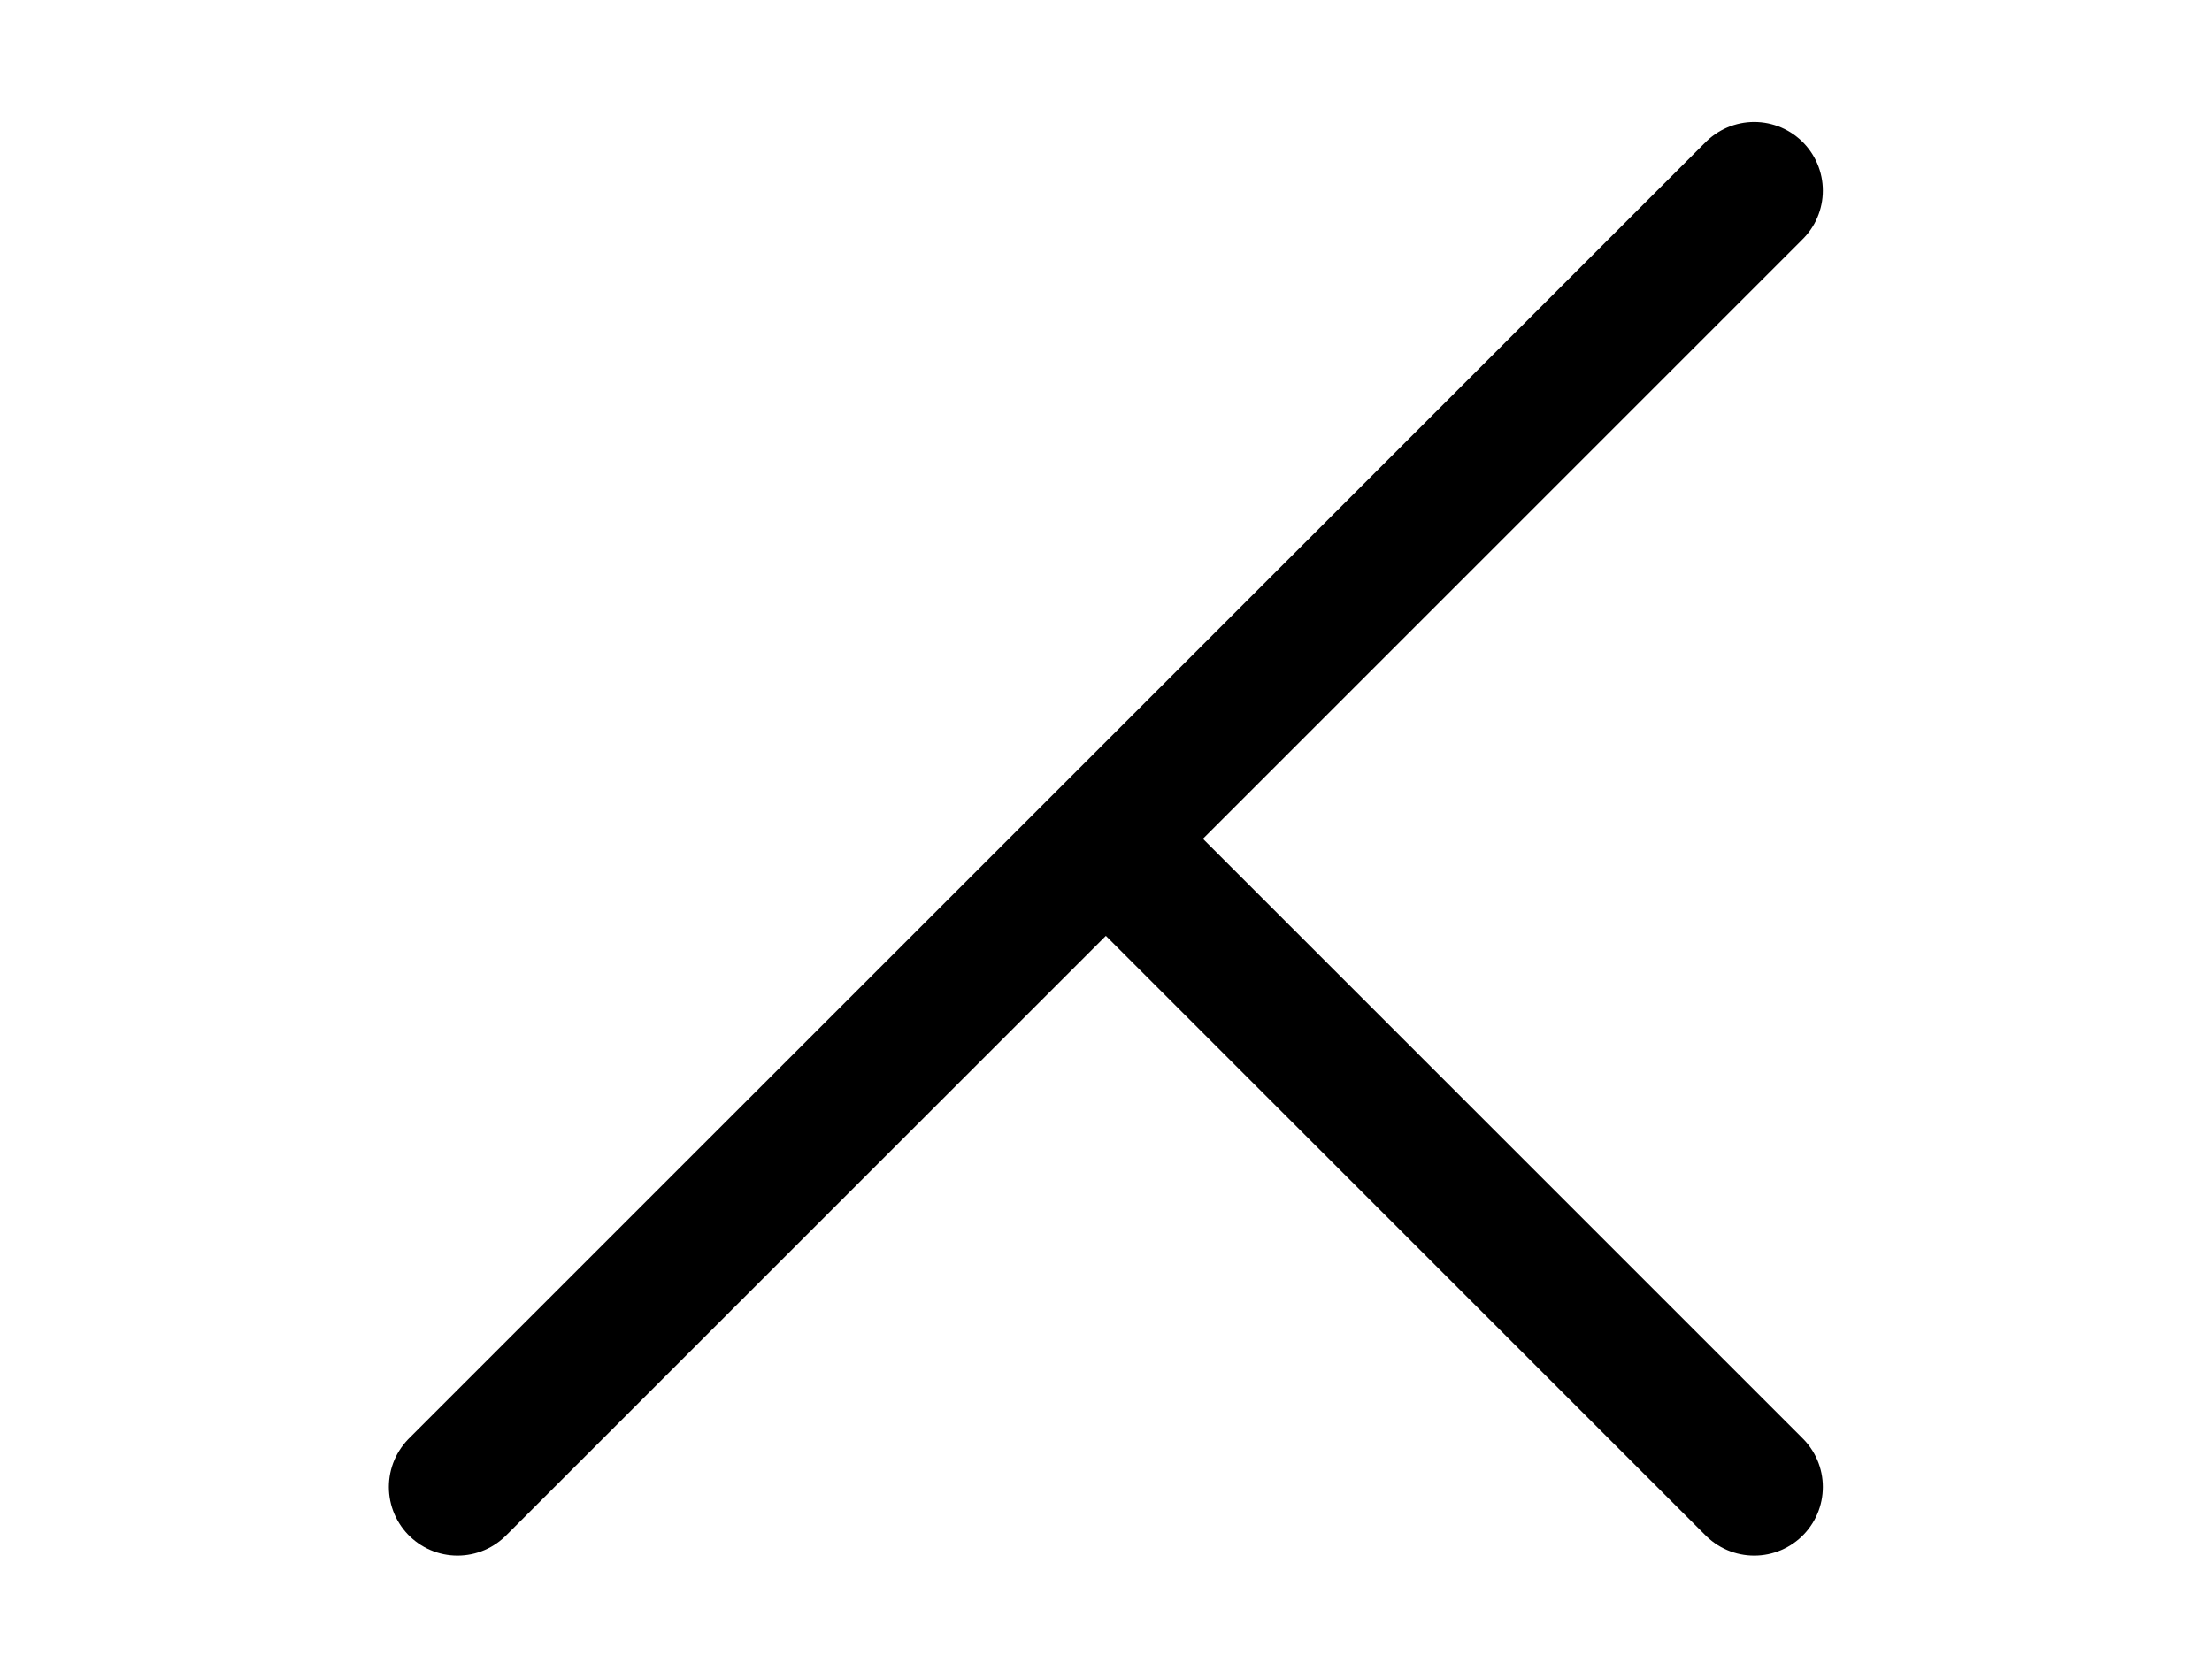
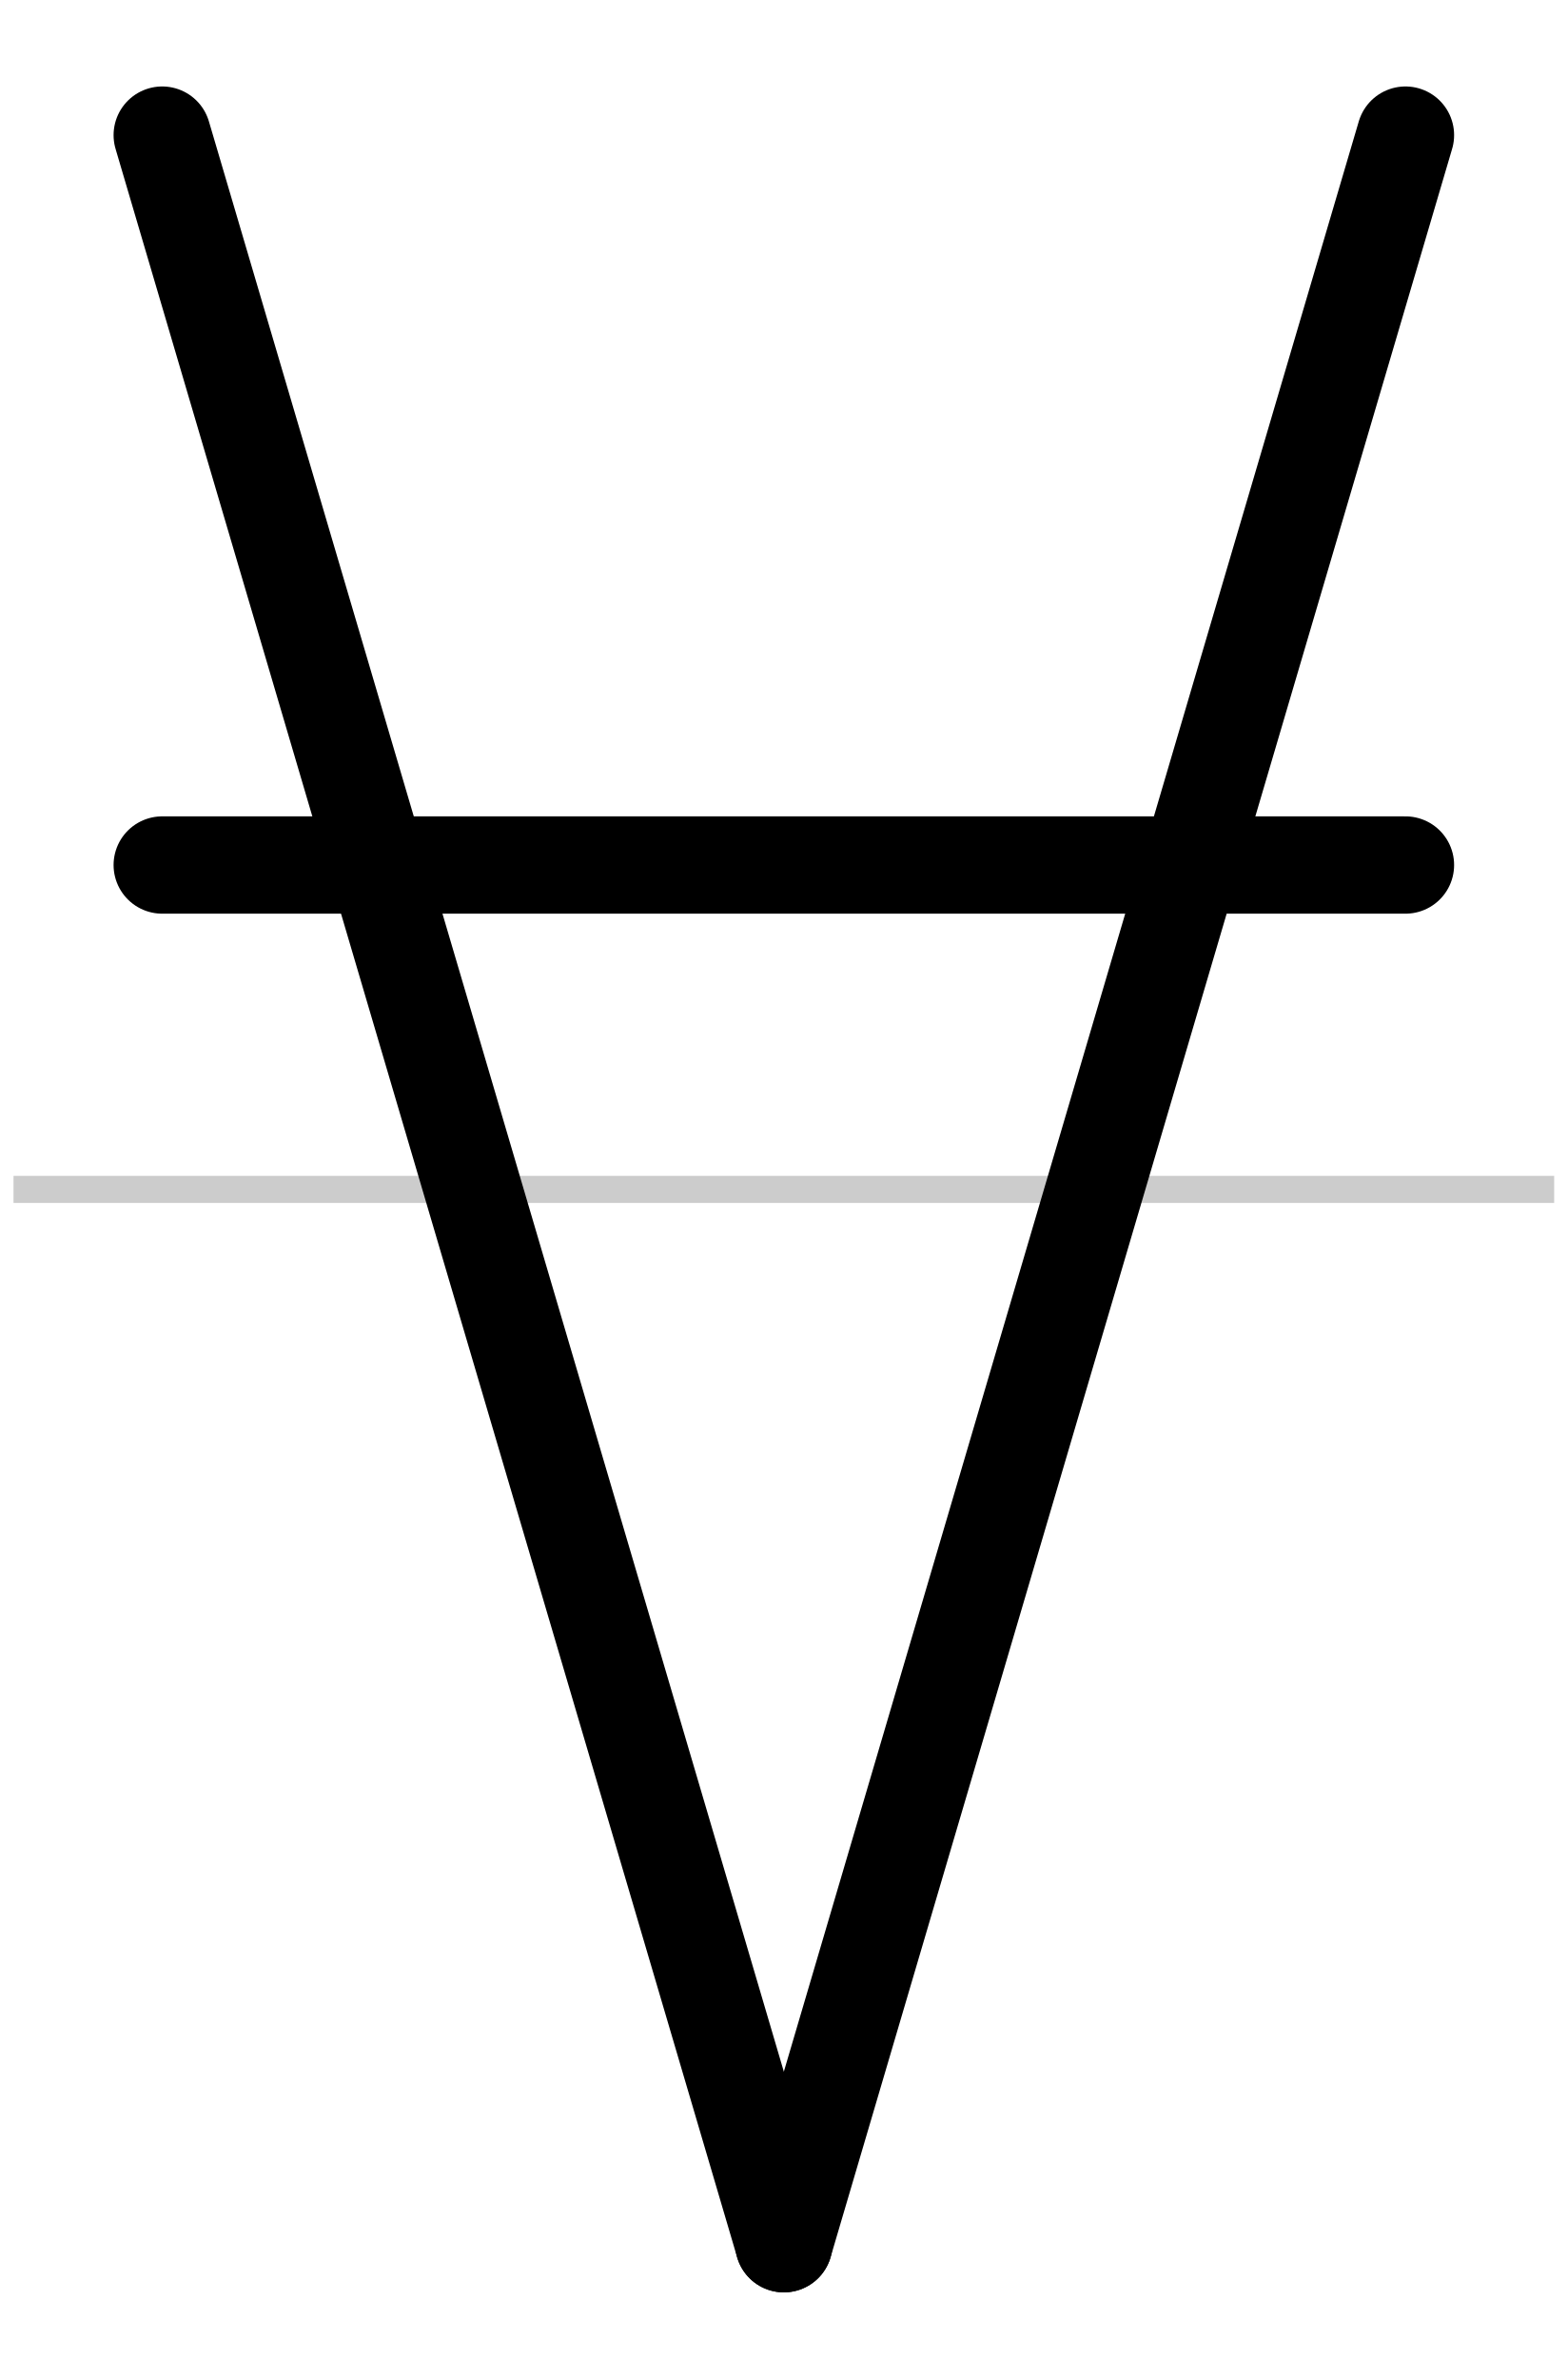
- <svg xmlns="http://www.w3.org/2000/svg" version="1.1" id="svg18165" viewBox="0 0 9.667 7.333" height="22" width="0.29E2">
+ <svg xmlns="http://www.w3.org/2000/svg" version="1.1" id="svg18165" viewBox="0 0 9.667 14.667" height="44" width="0.29E2">
  <defs id="defs18167" />
-   <g transform="translate(0.08333333,-1045.029)" id="layer1">
-     <path id="path4739" d="m 7.583,1045.862 -5.667,5.667" style="fill:none;fill-rule:evenodd;stroke:#000000;stroke-width:0.6;stroke-linecap:round;stroke-linejoin:miter;stroke-miterlimit:4;stroke-dasharray:none;stroke-opacity:1" />
-     <path id="path4743" d="m 7.583,1051.529 -2.667,-2.667" style="fill:none;fill-rule:evenodd;stroke:#000000;stroke-width:0.6;stroke-linecap:round;stroke-linejoin:miter;stroke-miterlimit:4;stroke-dasharray:none;stroke-opacity:1" />
+   <g transform="translate(0.08333333,-1037.696)" id="layer1">
+     <path id="path4771" d="M 0,1045.029 H 9.5" style="fill:none;fill-rule:evenodd;stroke:#cccccc;stroke-width:0.167;stroke-linecap:butt;stroke-linejoin:miter;stroke-miterlimit:4;stroke-dasharray:none;stroke-opacity:1" />
+     <path id="path5345" d="m 0.917,1038.529 3.833,13" style="fill:none;fill-rule:evenodd;stroke:#000000;stroke-width:0.6;stroke-linecap:round;stroke-linejoin:miter;stroke-miterlimit:4;stroke-dasharray:none;stroke-opacity:1" />
+     <path style="fill:none;fill-rule:evenodd;stroke:#000000;stroke-width:0.6;stroke-linecap:round;stroke-linejoin:miter;stroke-miterlimit:4;stroke-dasharray:none;stroke-opacity:1" d="m 8.583,1038.529 -3.833,13" id="path5347" />
+     <path id="path5406" d="M 0.917,1043.029 H 8.583" style="fill:none;fill-rule:evenodd;stroke:#000000;stroke-width:0.6;stroke-linecap:round;stroke-linejoin:miter;stroke-miterlimit:4;stroke-dasharray:none;stroke-opacity:1" />
  </g>
</svg>
